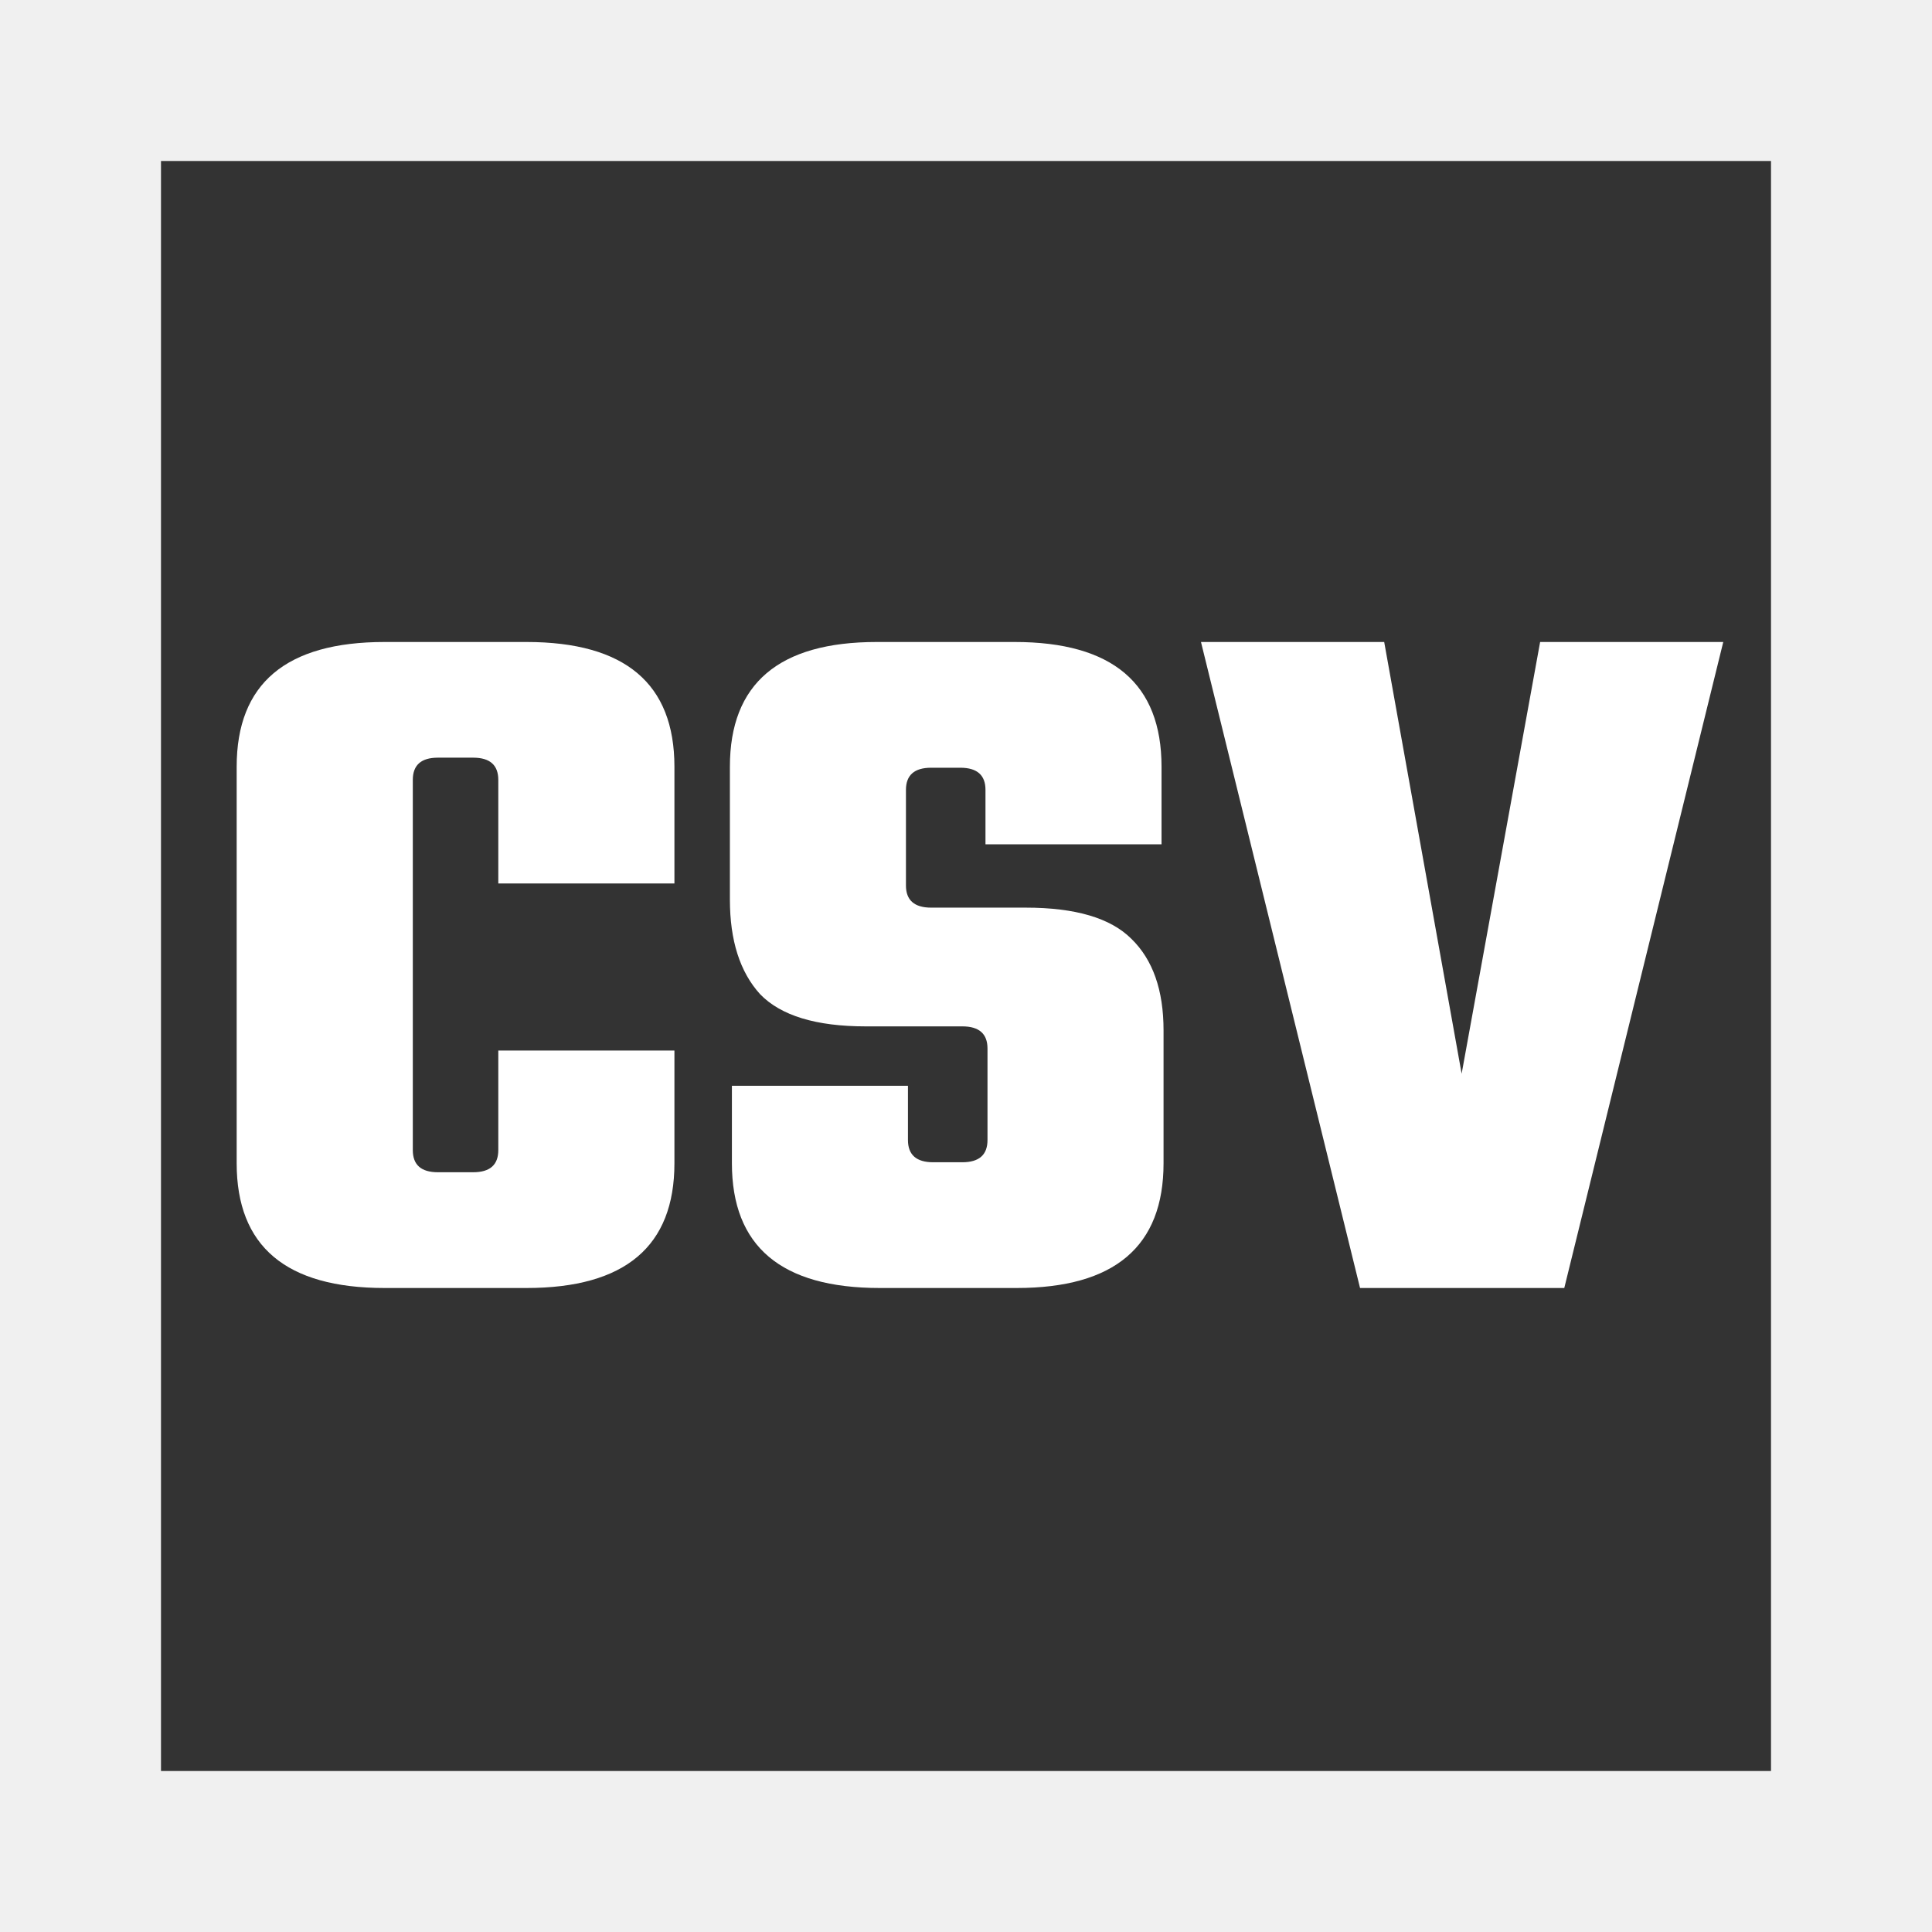
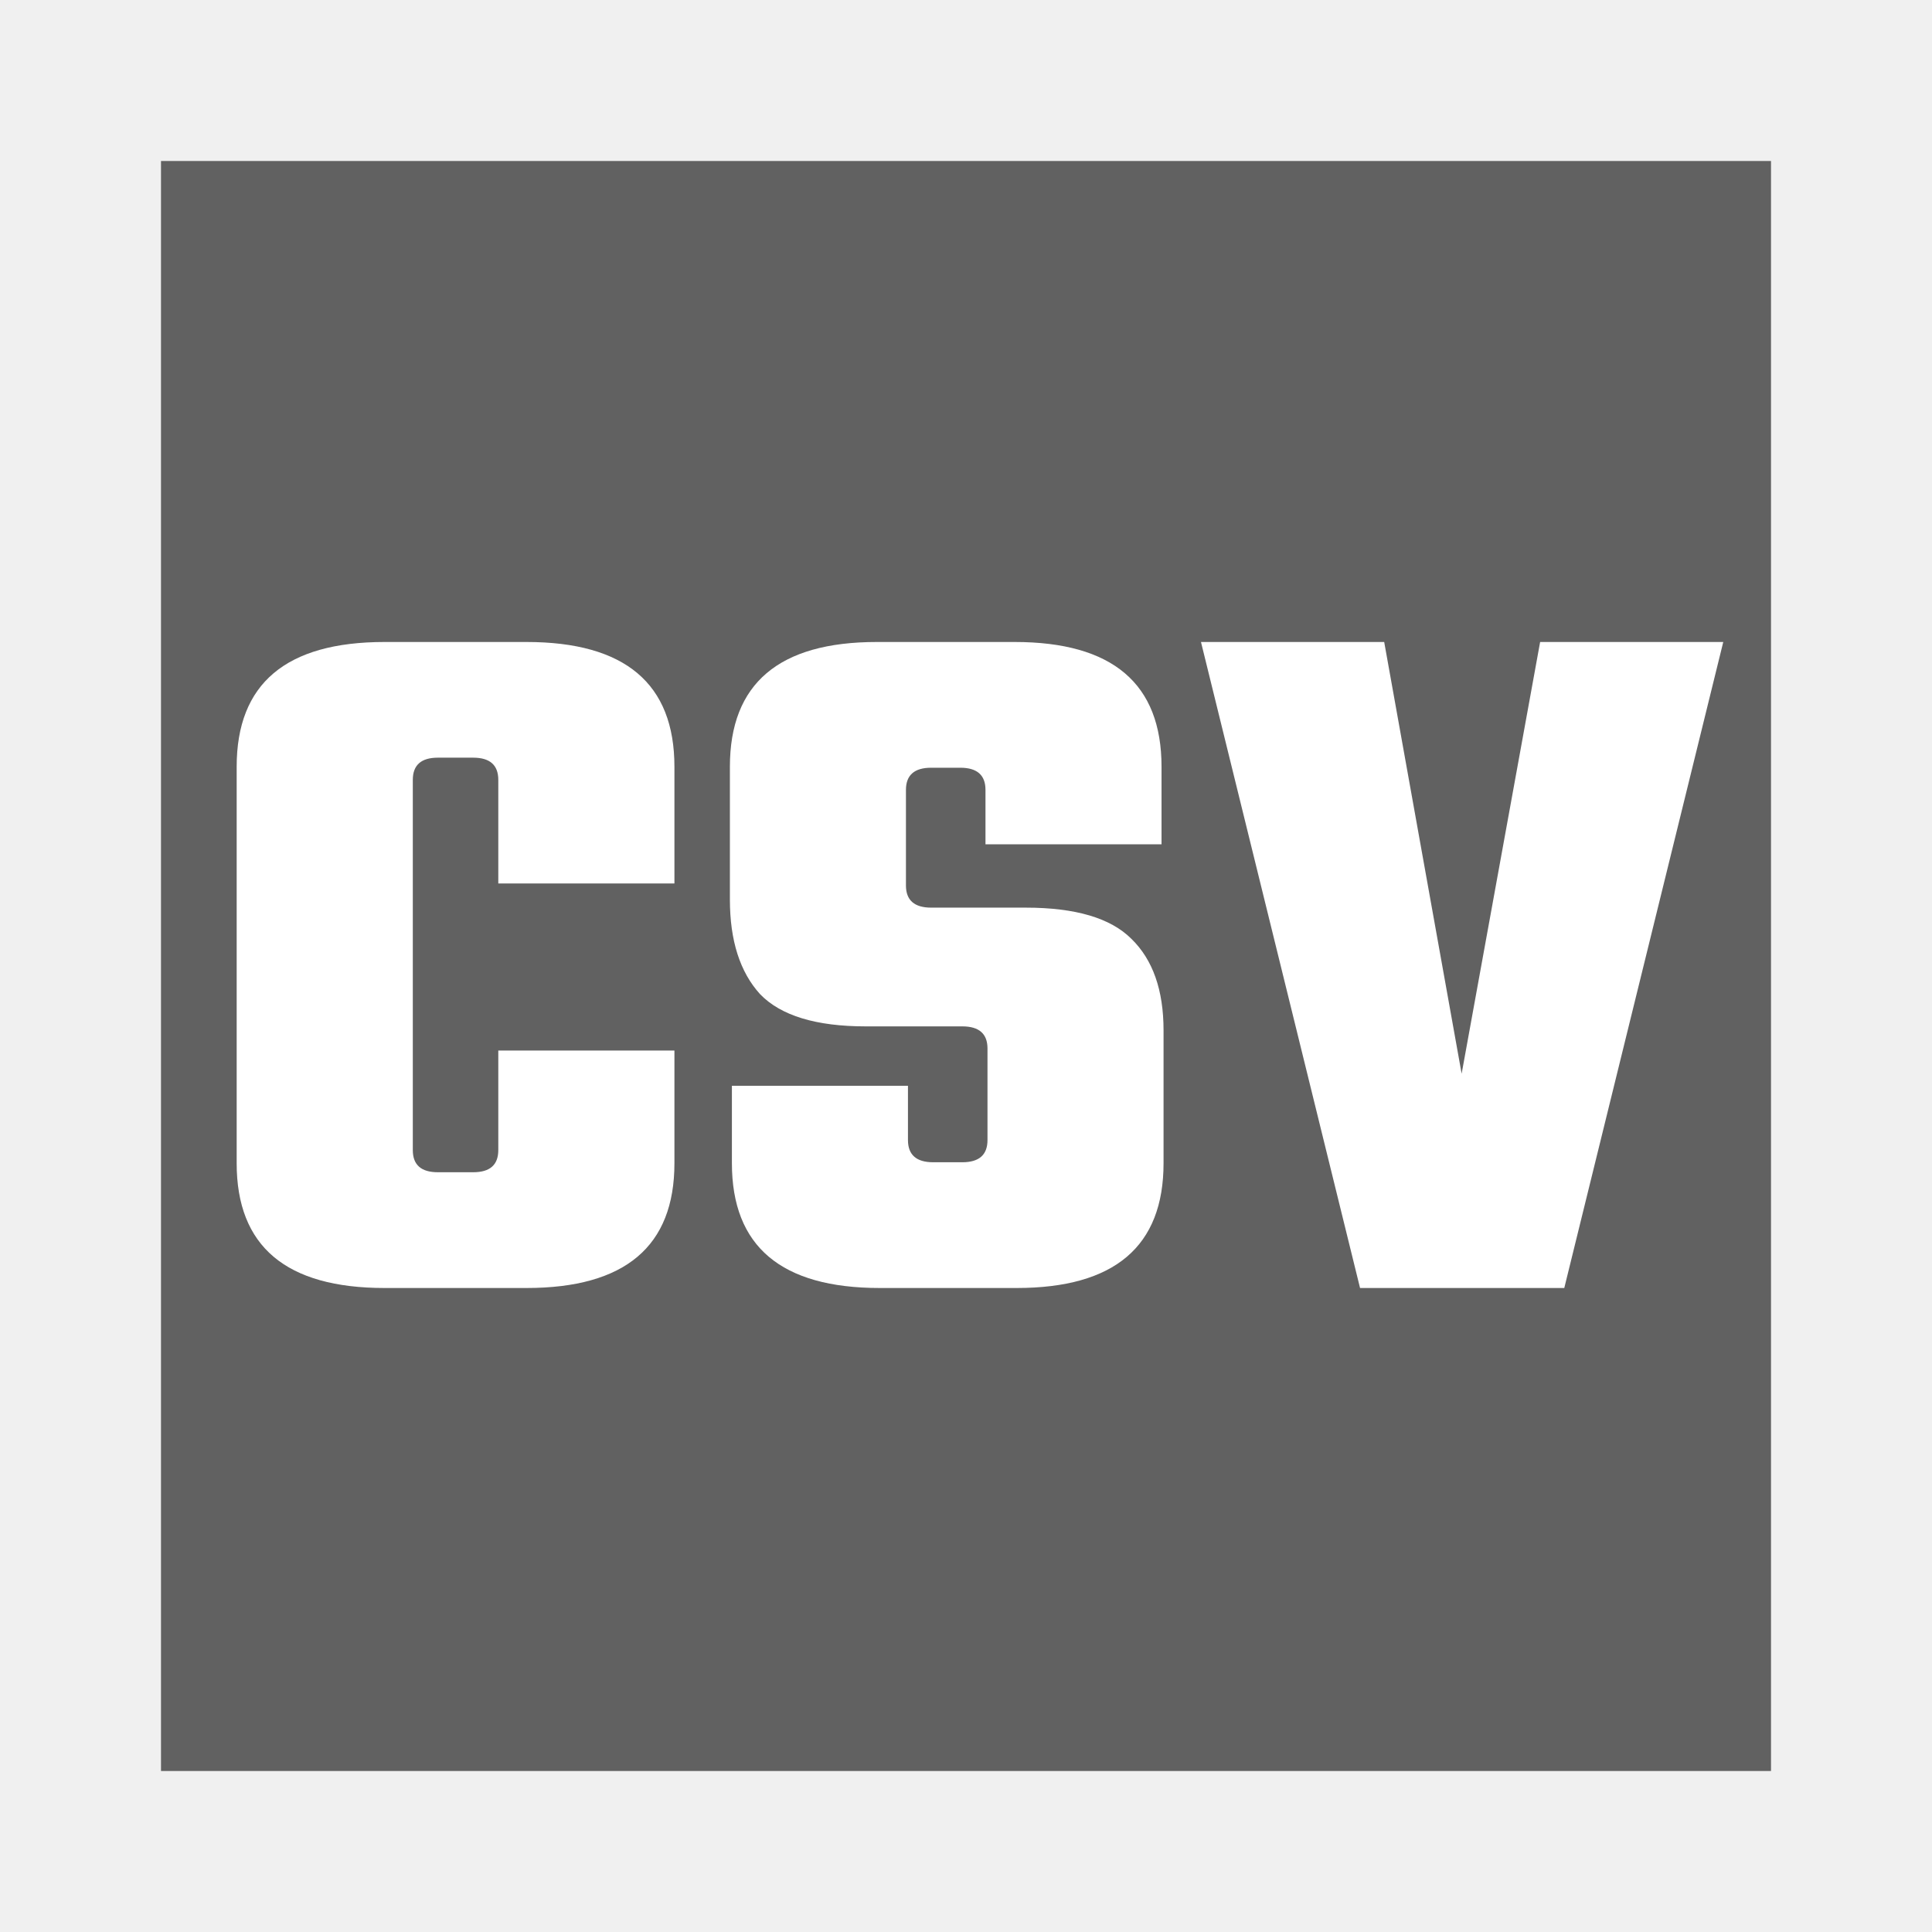
<svg xmlns="http://www.w3.org/2000/svg" width="24" height="24" viewBox="0 0 24 24" fill="none">
  <g clip-path="url(#clip0)">
-     <rect x="2" y="2" width="20" height="20" fill="#333333" />
+     <rect x="2" y="2" width="20" height="20" fill="#616161" />
    <path d="M8.378 10.975H6.19V9.688C6.19 9.504 6.086 9.412 5.878 9.412H5.44C5.232 9.412 5.128 9.504 5.128 9.688V14.287C5.128 14.471 5.232 14.562 5.44 14.562H5.878C6.086 14.562 6.19 14.471 6.19 14.287V13.05H8.378V14.45C8.378 15.483 7.765 16 6.54 16H4.778C3.553 16 2.94 15.483 2.94 14.45V9.525C2.94 8.492 3.553 7.975 4.778 7.975H6.54C7.765 7.975 8.378 8.492 8.378 9.525V10.975ZM12.267 14.162V13.025C12.267 12.842 12.163 12.75 11.954 12.75H10.754C10.138 12.75 9.7 12.617 9.442 12.35C9.192 12.075 9.067 11.683 9.067 11.175V9.525C9.067 8.492 9.675 7.975 10.892 7.975H12.604C13.821 7.975 14.429 8.492 14.429 9.525V10.488H12.242V9.812C12.242 9.629 12.138 9.537 11.929 9.537H11.567C11.359 9.537 11.254 9.629 11.254 9.812V11C11.254 11.183 11.359 11.275 11.567 11.275H12.742C13.359 11.275 13.796 11.404 14.054 11.662C14.321 11.921 14.454 12.3 14.454 12.8V14.45C14.454 15.483 13.846 16 12.629 16H10.929C9.704 16 9.092 15.483 9.092 14.45V13.488H11.279V14.162C11.279 14.346 11.384 14.438 11.592 14.438H11.954C12.163 14.438 12.267 14.346 12.267 14.162ZM19.132 7.975H21.407L19.432 16H16.895L14.919 7.975H17.195L18.157 13.338L19.132 7.975Z" fill="white" />
  </g>
  <defs>
    <clipPath id="clip0">
      <rect width="24" height="24" fill="white" />
    </clipPath>
  </defs>
</svg>
